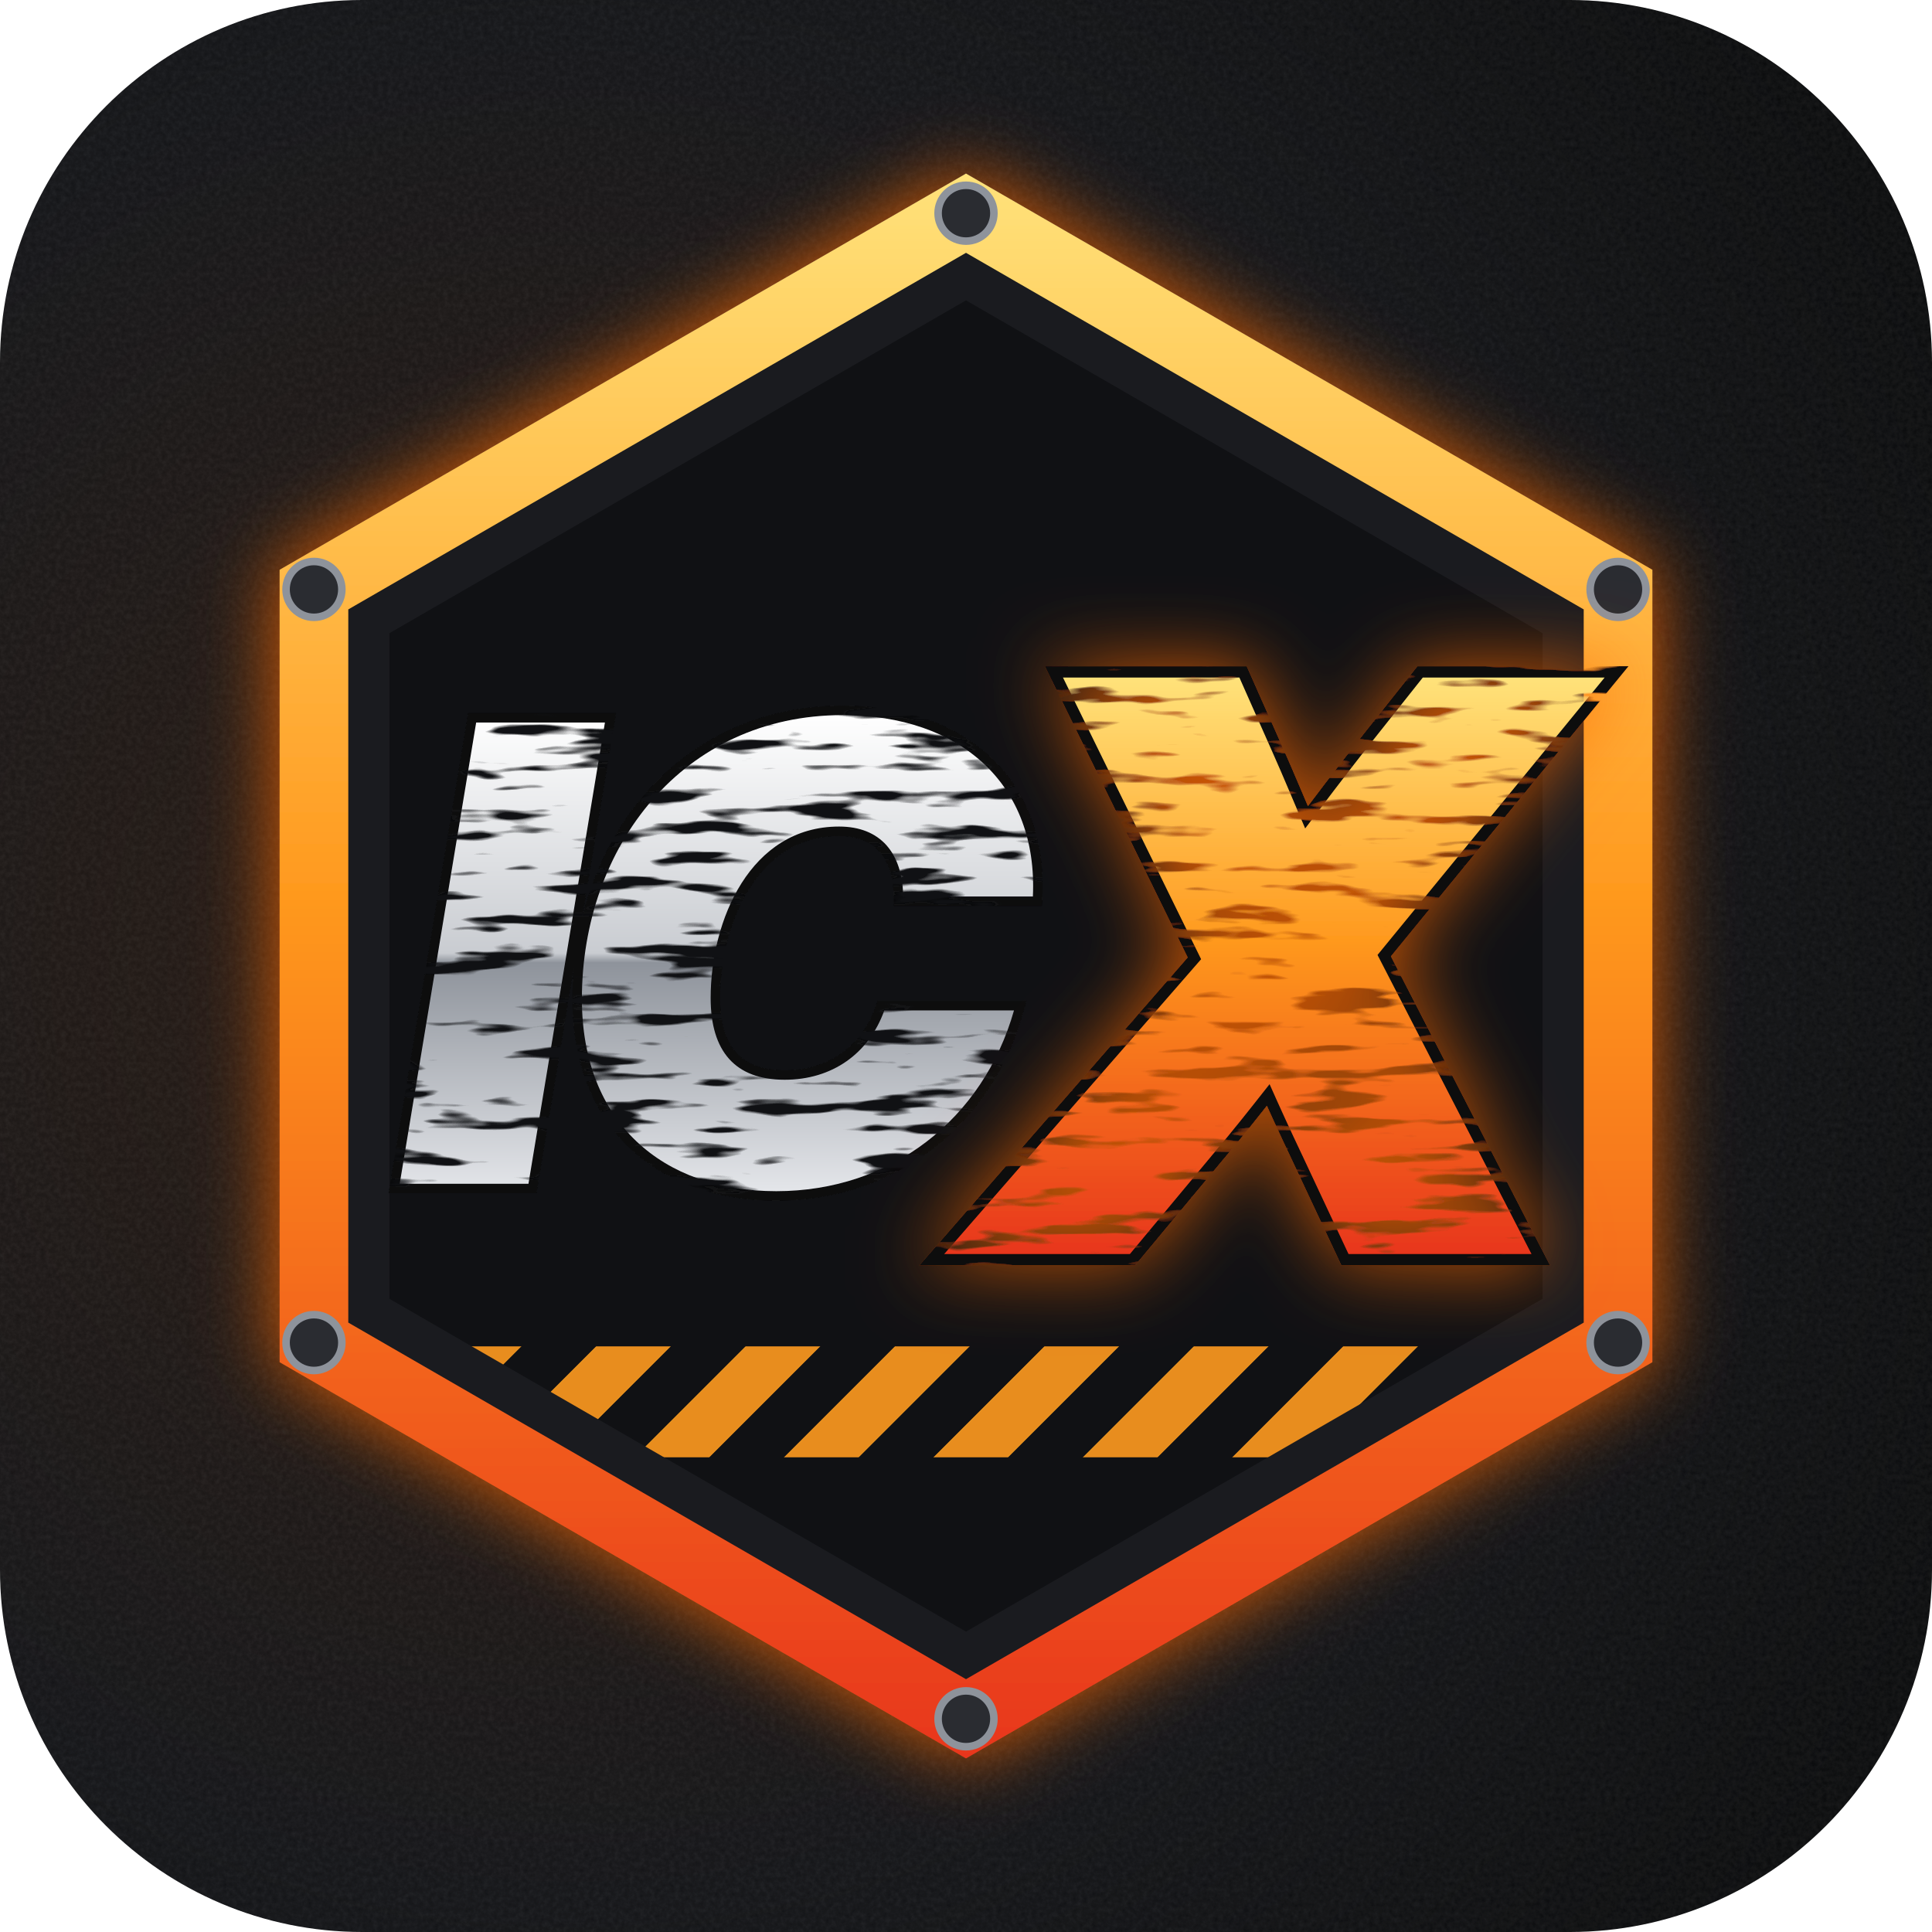
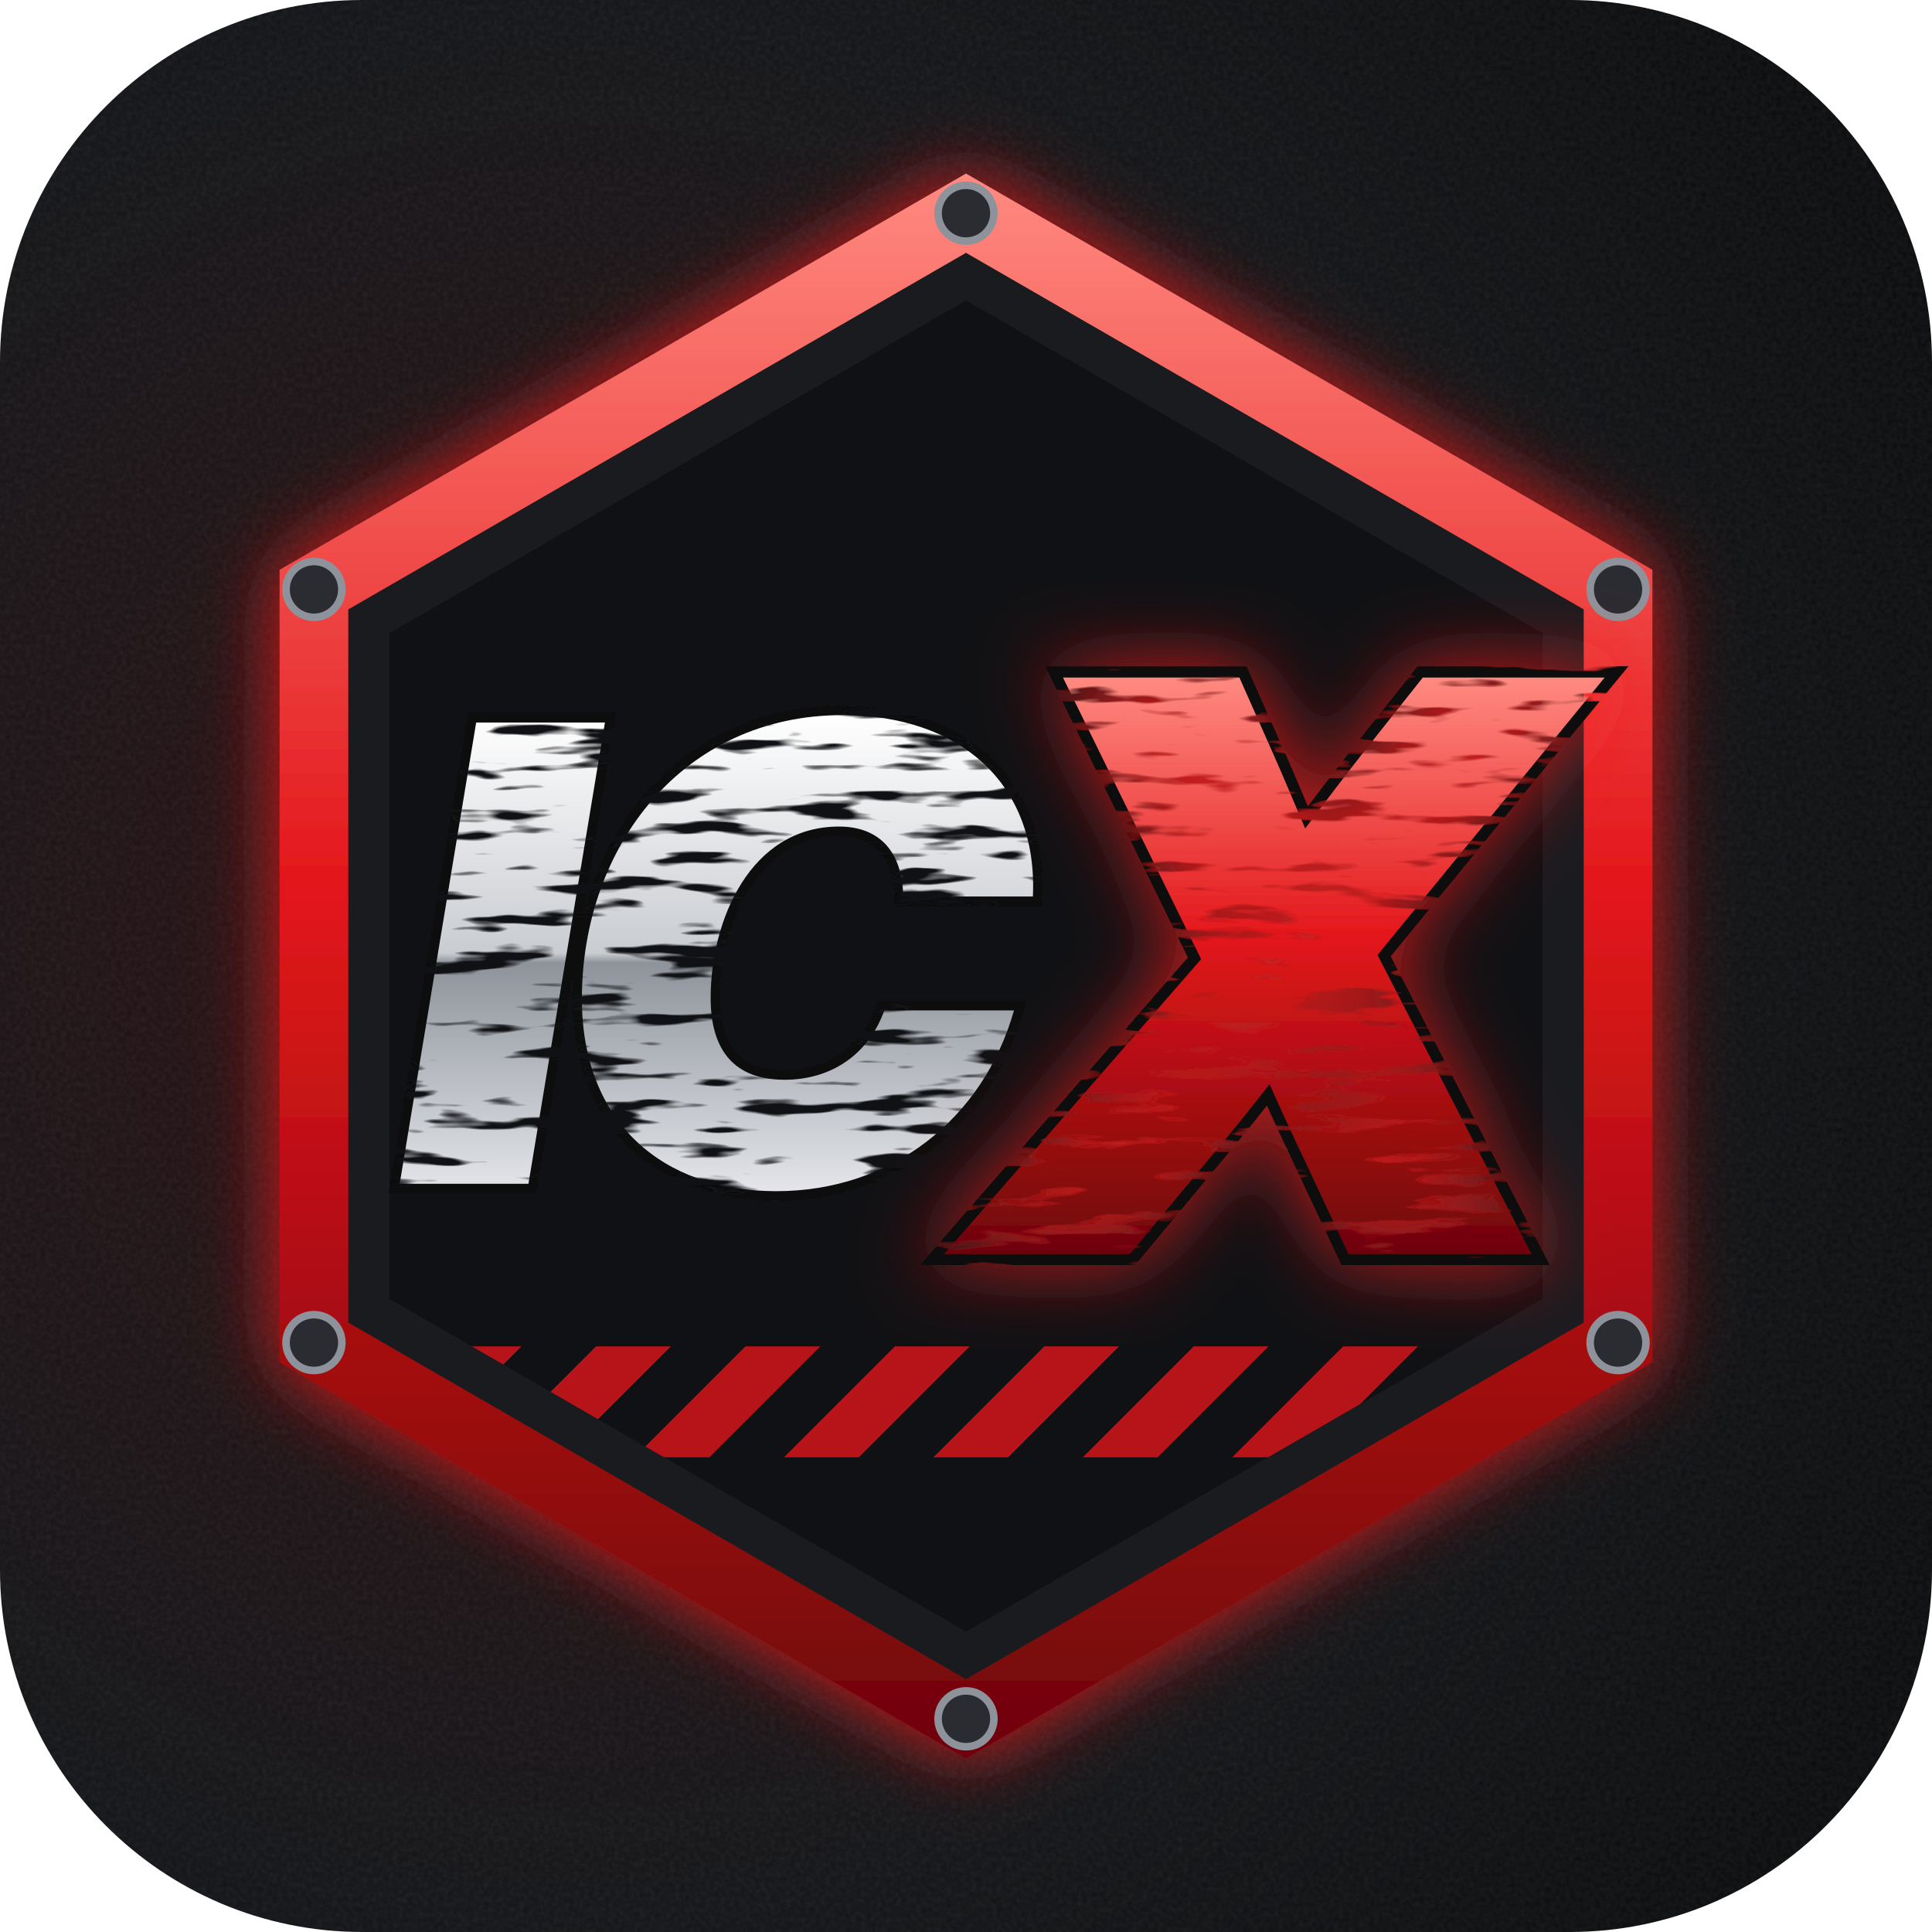
<svg xmlns="http://www.w3.org/2000/svg" viewBox="0 0 512 512" width="512" height="512">
  <defs>
    <linearGradient id="fire" x1="0" y1="0" x2="0" y2="1">
-       <stop offset="0" stop-color="#FFE27A" />
-       <stop offset="0.45" stop-color="#FF9A1F" />
-       <stop offset="1" stop-color="#E8361B" />
+       <stop offset="0" stop-color="#FF8A80" />
+       <stop offset="0.45" stop-color="#E3161B" />
+       <stop offset="1" stop-color="#6E0508" />
    </linearGradient>
    <linearGradient id="steel" x1="0" y1="0" x2="0" y2="1">
      <stop offset="0" stop-color="#FFFFFF" />
      <stop offset="0.5" stop-color="#C9CCD1" />
      <stop offset="0.52" stop-color="#8E939B" />
      <stop offset="1" stop-color="#E4E6EA" />
    </linearGradient>
    <radialGradient id="bgglow" cx="0.3" cy="0.5" r="0.8">
-       <stop offset="0" stop-color="#2A1A10" />
+       <stop offset="0" stop-color="#2A0E10" />
      <stop offset="0.6" stop-color="#121316" />
      <stop offset="1" stop-color="#08090A" />
    </radialGradient>
    <pattern id="hazard" width="28" height="28" patternUnits="userSpaceOnUse" patternTransform="rotate(45)">
-       <rect width="14" height="28" fill="#FF9A1F" />
+       <rect width="14" height="28" fill="#C8141A" />
    </pattern>
    <filter id="glow" x="-40%" y="-40%" width="180%" height="180%">
      <feGaussianBlur in="SourceAlpha" stdDeviation="10" result="b" />
-       <feFlood flood-color="#FF6A00" flood-opacity="0.85" />
+       <feFlood flood-color="#FF1A1A" flood-opacity="0.85" />
      <feComposite in2="b" operator="in" result="g" />
      <feMerge>
        <feMergeNode in="g" />
        <feMergeNode in="SourceGraphic" />
      </feMerge>
    </filter>
    <filter id="grunge" x="-10%" y="-10%" width="120%" height="120%">
      <feTurbulence type="fractalNoise" baseFrequency="0.035 0.22" numOctaves="3" seed="11" result="n" />
      <feColorMatrix in="n" type="matrix" values="0 0 0 0 0  0 0 0 0 0  0 0 0 0 0  0 0 0 -9 6.1" result="m" />
      <feComposite in="SourceGraphic" in2="m" operator="in" />
    </filter>
    <filter id="noise" x="0" y="0" width="100%" height="100%">
      <feTurbulence type="fractalNoise" baseFrequency="0.75" numOctaves="3" seed="3" />
      <feColorMatrix type="matrix" values="0 0 0 0 1  0 0 0 0 1  0 0 0 0 1  0 0 0 0.07 0" />
    </filter>
  </defs>
  <rect width="100%" height="100%" rx="96" fill="url(#bgglow)" />
  <rect width="100%" height="100%" rx="96" filter="url(#noise)" />
  <g id="emblem">
    <path d="M256.0,46.0 L437.9,151.0 L437.9,361.0 L256.0,466.0 L74.1,361.0 L74.1,151.0 Z" fill="url(#fire)" filter="url(#glow)" />
    <path d="M256.0,67.0 L419.7,161.5 L419.7,350.5 L256.0,445.0 L92.3,350.5 L92.3,161.5 Z" fill="#1A1B1F" />
    <path d="M256.0,79.6 L408.8,167.8 L408.8,344.2 L256.0,432.4 L103.2,344.2 L103.2,167.8 Z" fill="#101114" />
    <clipPath id="innerclip">
      <path d="M256.0,79.6 L408.8,167.8 L408.8,344.2 L256.0,432.4 L103.2,344.2 L103.2,167.8 Z" />
    </clipPath>
    <rect x="46.0" y="356.8" width="420.0" height="29.4" fill="url(#hazard)" opacity="0.9" clip-path="url(#innerclip)" />
    <circle cx="256.0" cy="56.5" r="7.4" fill="#2A2C31" stroke="#8E939B" stroke-width="2" />
    <circle cx="428.8" cy="156.2" r="7.4" fill="#2A2C31" stroke="#8E939B" stroke-width="2" />
    <circle cx="428.8" cy="355.8" r="7.4" fill="#2A2C31" stroke="#8E939B" stroke-width="2" />
    <circle cx="256.0" cy="455.5" r="7.4" fill="#2A2C31" stroke="#8E939B" stroke-width="2" />
    <circle cx="83.2" cy="355.8" r="7.4" fill="#2A2C31" stroke="#8E939B" stroke-width="2" />
    <circle cx="83.2" cy="156.2" r="7.4" fill="#2A2C31" stroke="#8E939B" stroke-width="2" />
    <g filter="url(#grunge)">
      <path d="M160.312 191.481H126.187L105.925 313.708H140.05ZM205.721 315.677C236.155 315.677 260.518 296.645 268.721 267.77H234.35C230.249 279.255 220.487 286.145 207.936 286.145C194.811 286.145 188.331 278.599 188.331 264.489C188.331 243.899 198.831 219.044 222.374 219.044C233.284 219.044 239.19 226.017 239.354 237.583H273.725C275.12 207.888 254.53 189.513 223.276 189.513C181.03 189.513 154.206 224.294 154.206 264.735C154.206 297.466 175.616 315.677 205.721 315.677Z" fill="url(#steel)" stroke="#0B0B0D" stroke-width="5" paint-order="stroke" />
    </g>
    <g filter="url(#glow)">
      <g filter="url(#grunge)">
        <path d="M250.216 332.335H299.435L321.276 306.085C326.608 299.83 331.529 293.575 336.451 287.32C339.22 293.575 342.091 299.83 345.065 306.085L357.369 332.335H405.87L365.06 253.072L425.25 179.552H377.057L361.266 199.444C356.036 206.109 350.909 212.877 345.885 219.542C343.014 212.877 340.245 206.109 337.272 199.444L328.453 179.552H281.695L318.302 254.2Z" fill="url(#fire)" stroke="#0B0B0D" stroke-width="6" paint-order="stroke" />
      </g>
    </g>
  </g>
</svg>
